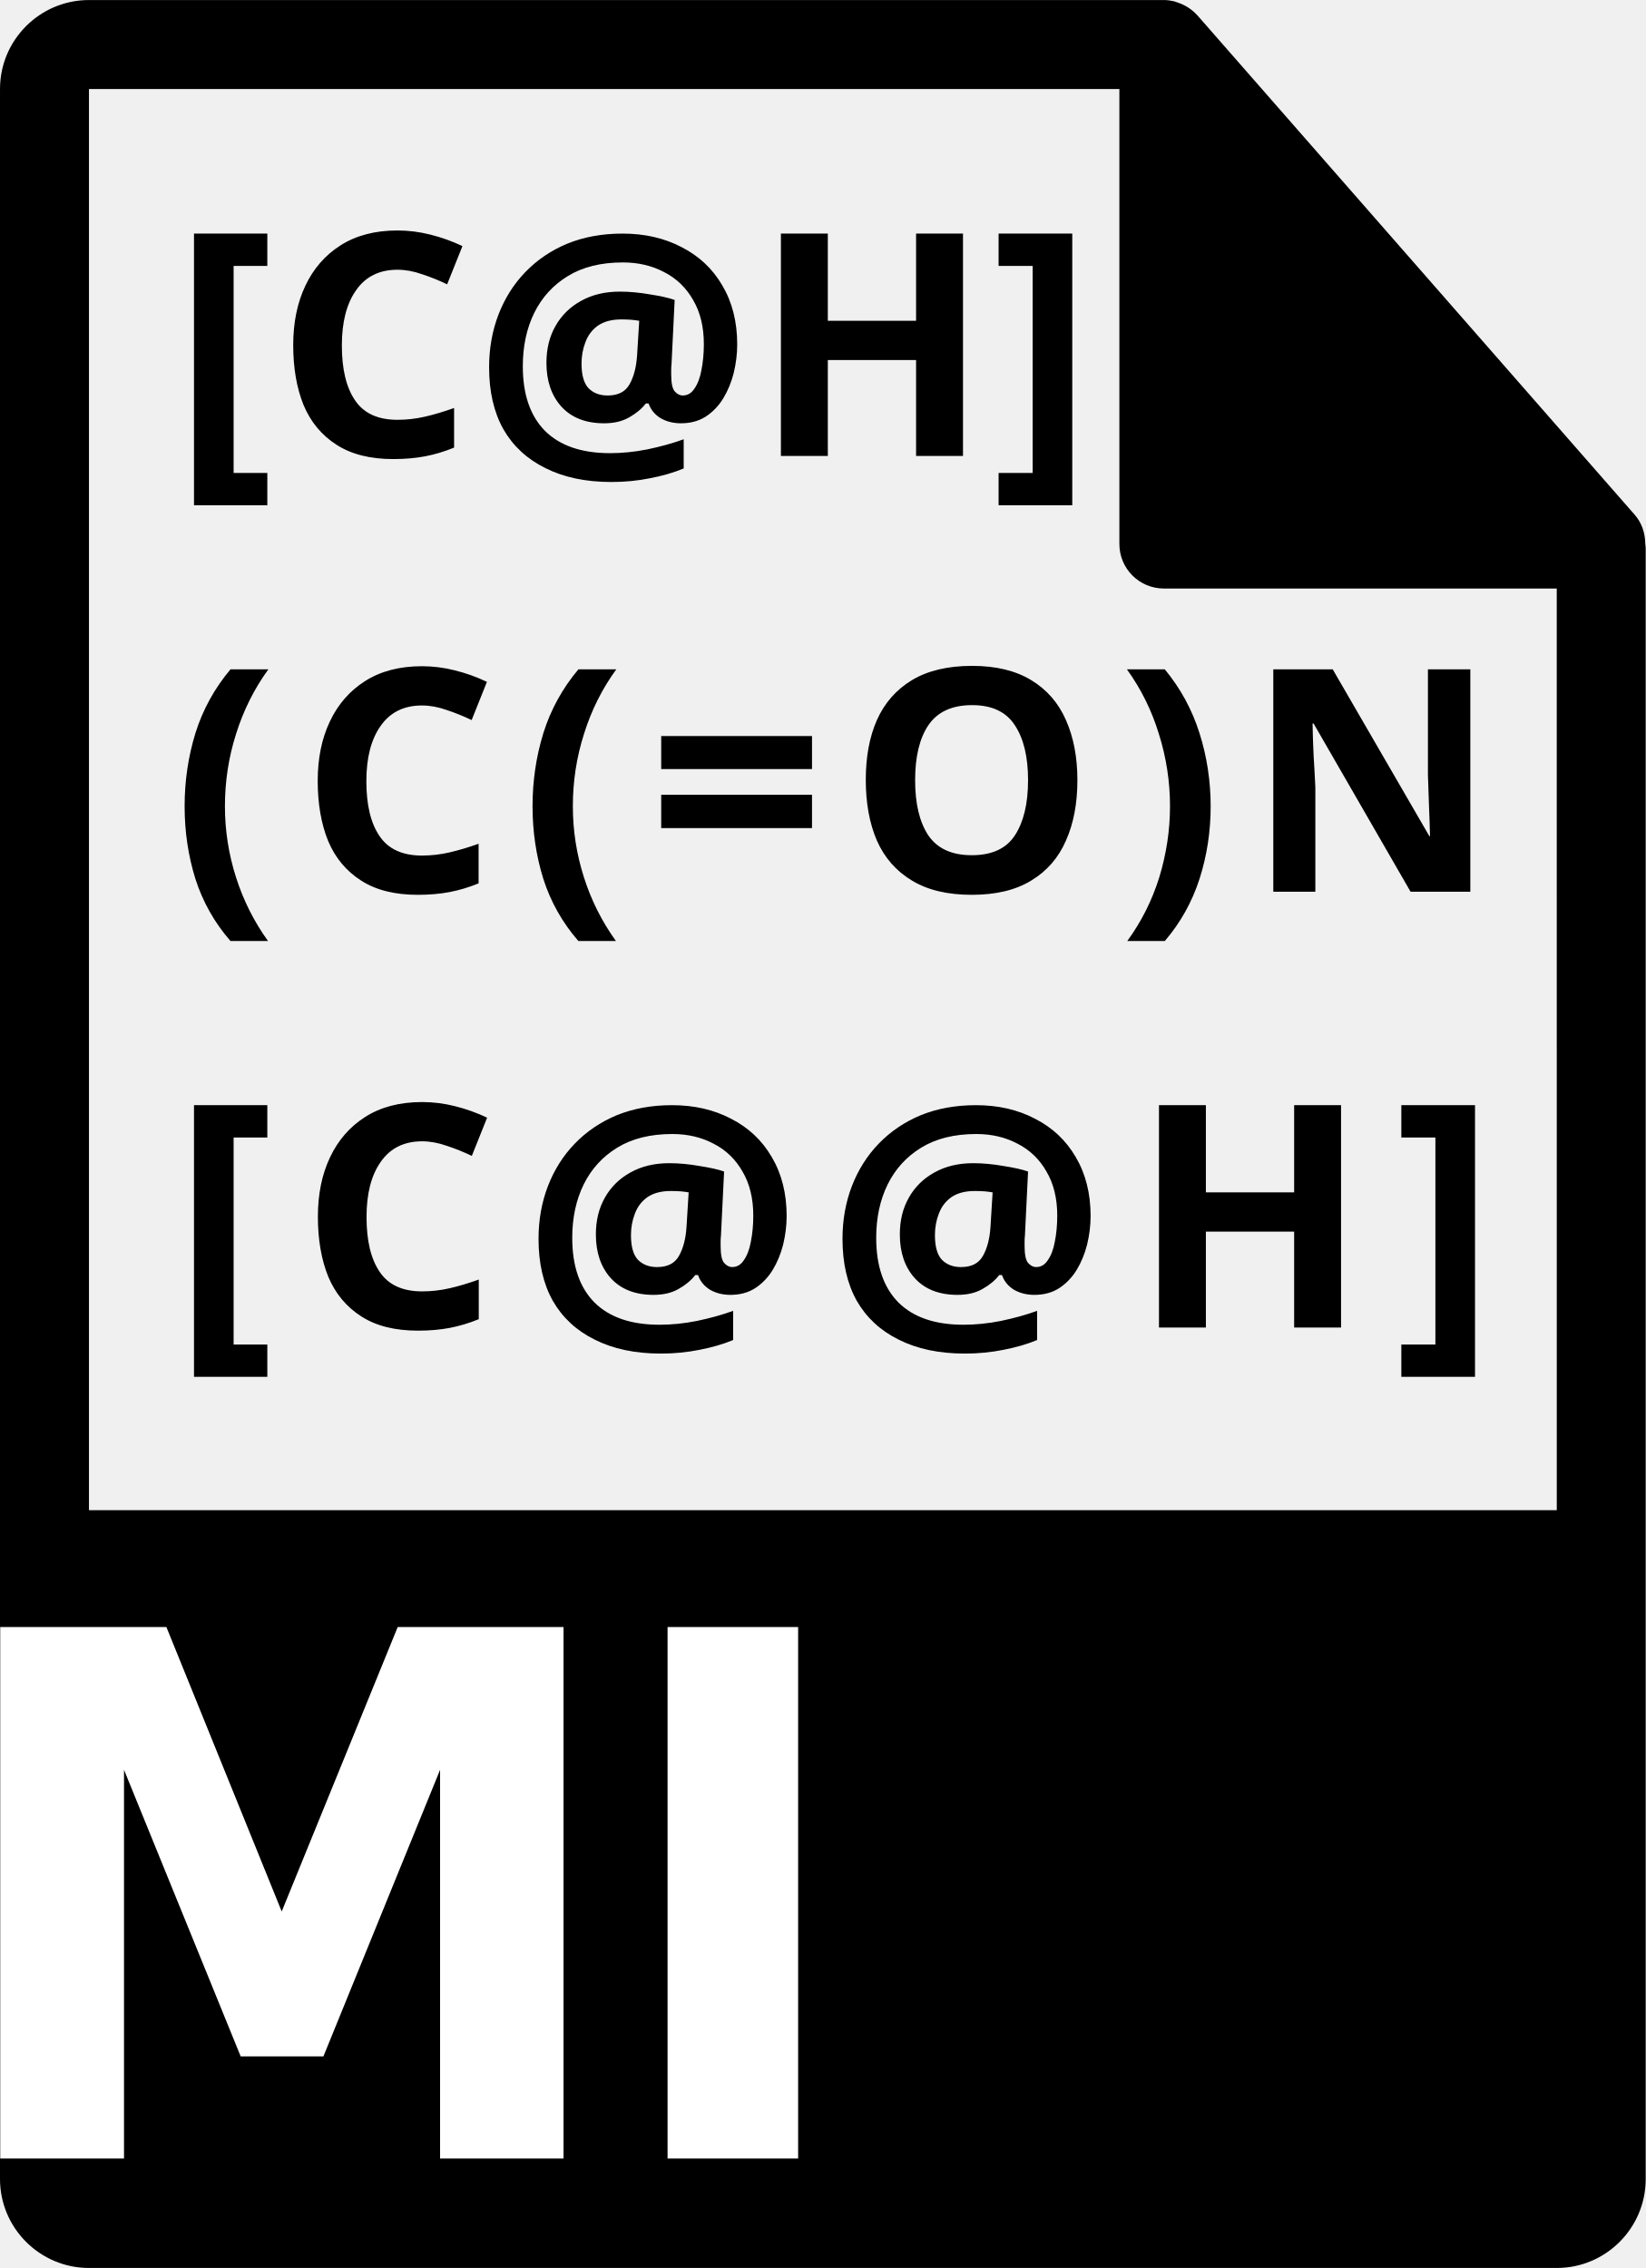
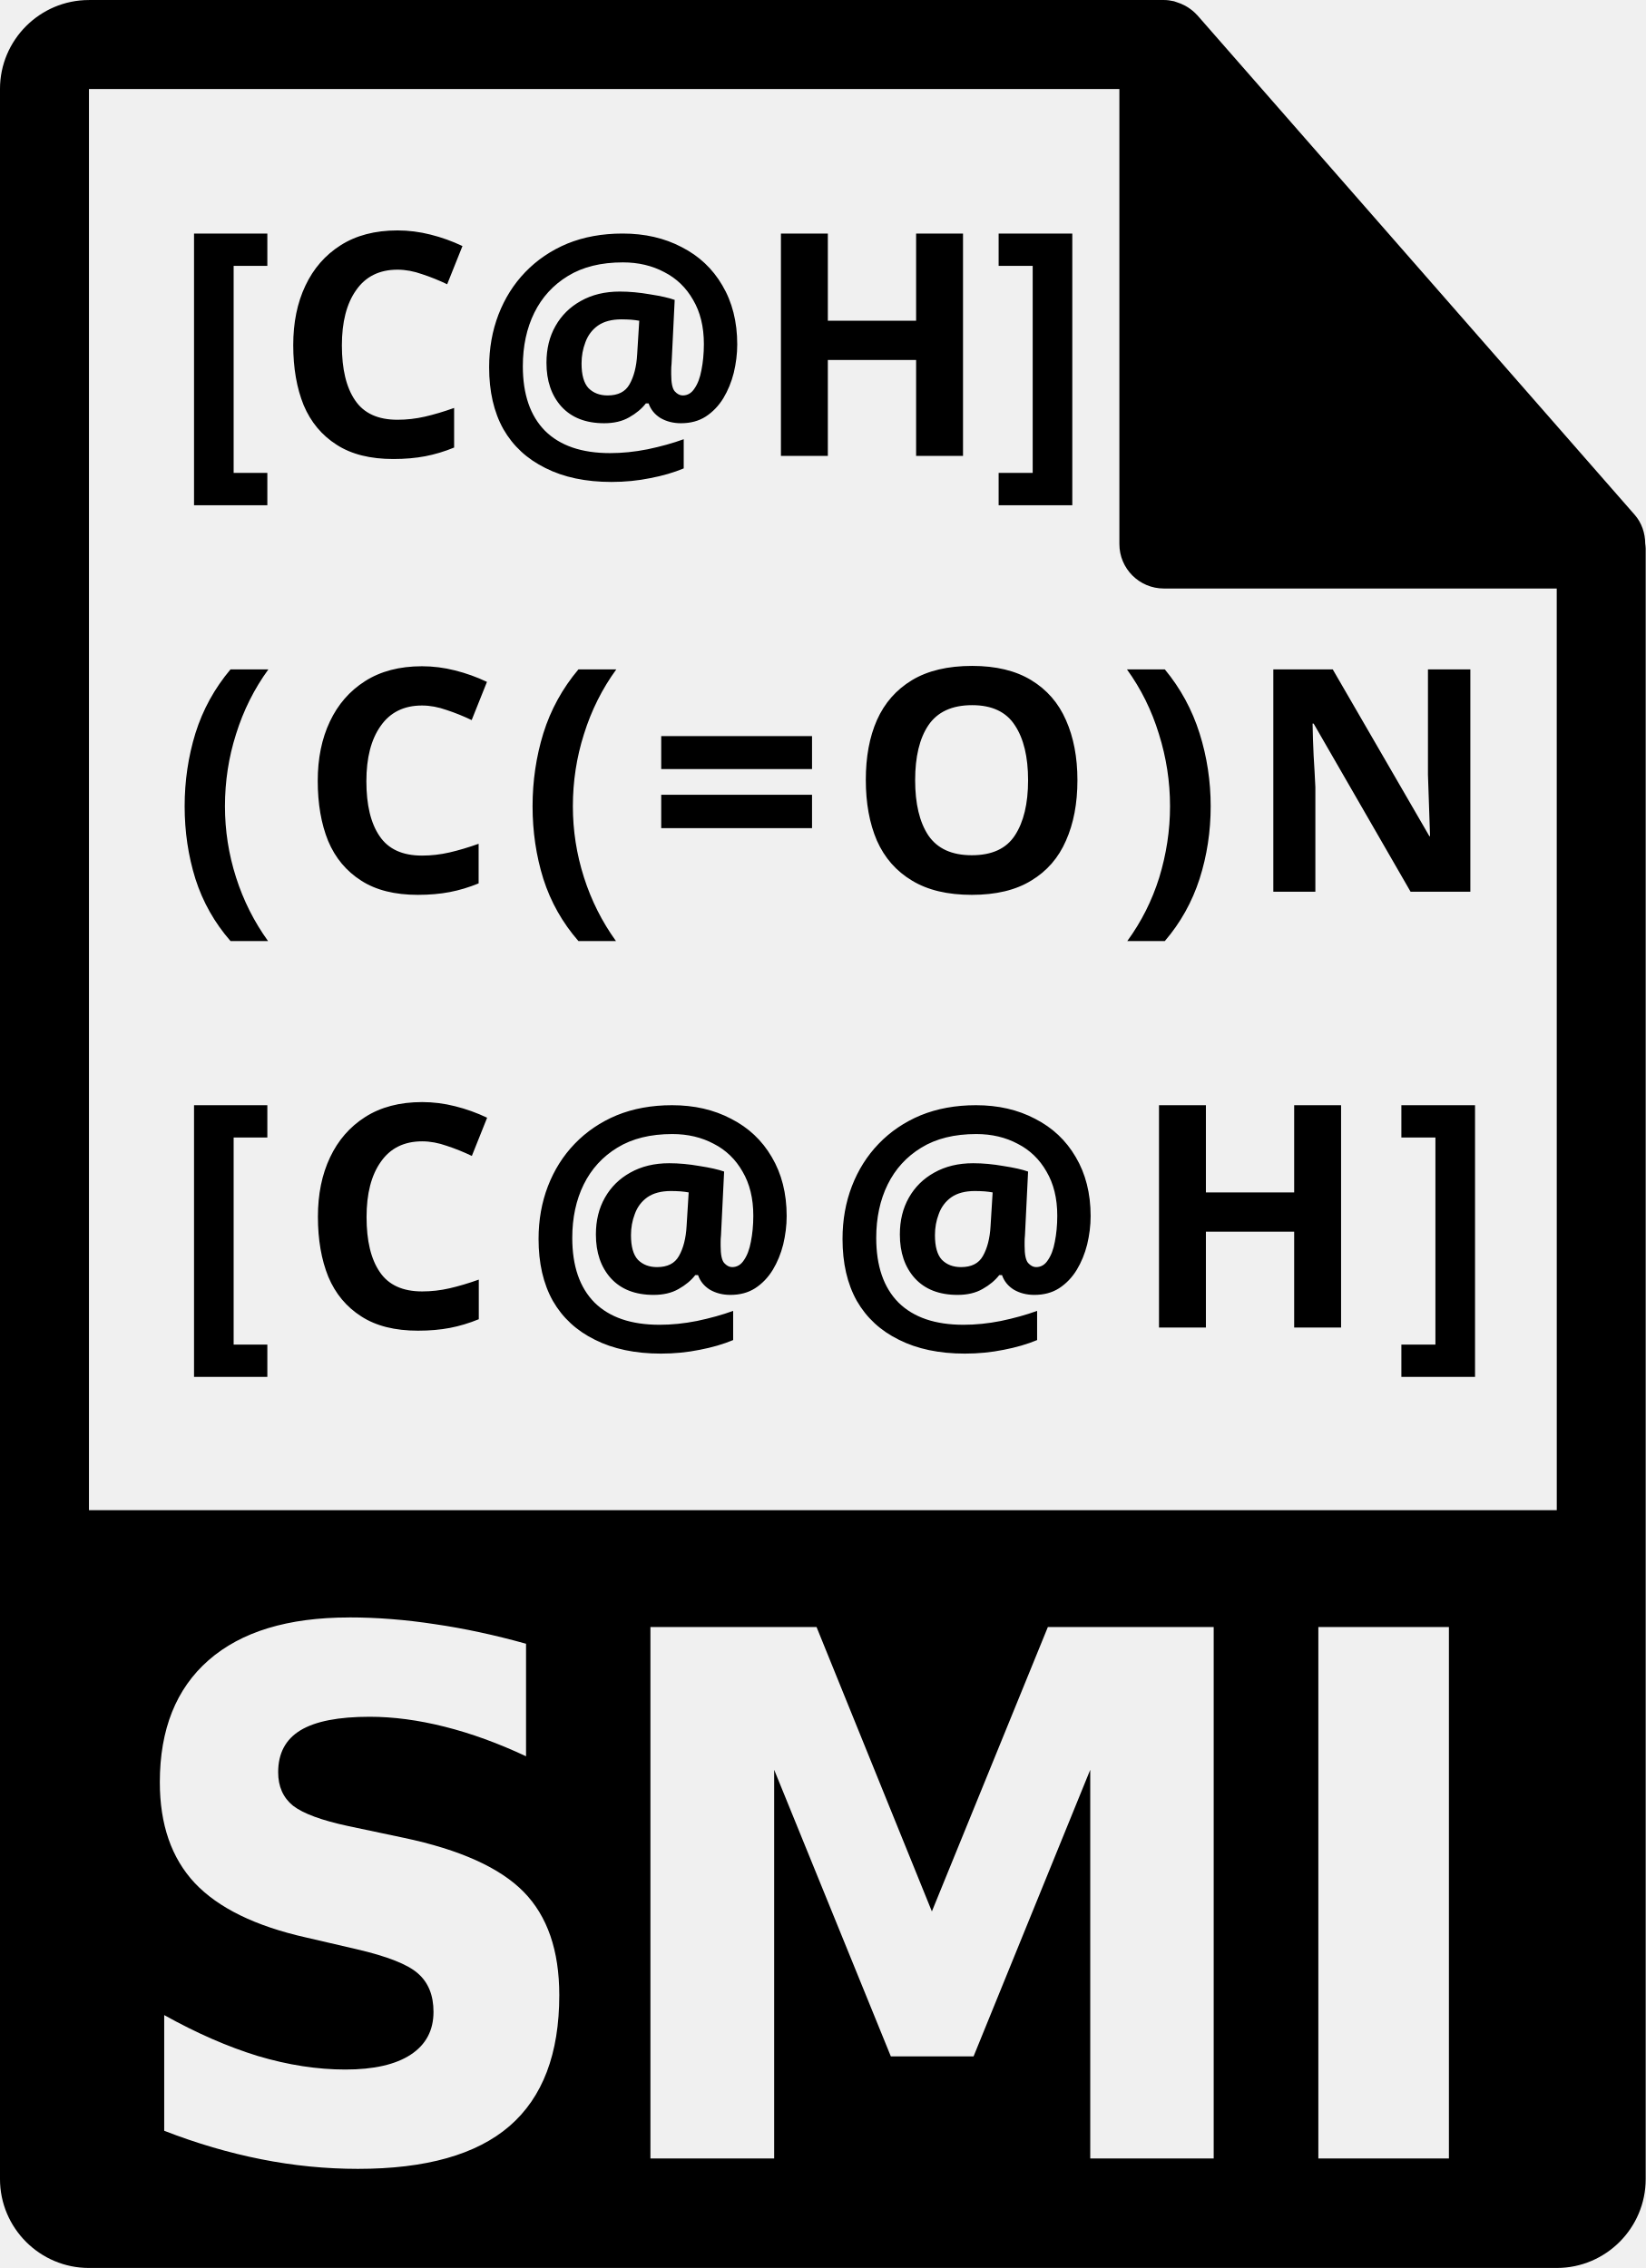
- <svg xmlns="http://www.w3.org/2000/svg" width="20.884mm" height="28.787mm" viewBox="0 0 74 102" id="svg3788" version="1.1">
-   <defs id="defs3790">
-     <linearGradient id="linearGradient3329">
-       <stop style="stop-color:#c3c3c3;stop-opacity:1;" offset="0" id="stop3331" />
-       <stop style="stop-color:#191919;stop-opacity:1;" offset="1" id="stop3333" />
-     </linearGradient>
-   </defs>
-   <g id="layer1" transform="translate(-335.0472,-475.1811)">
-     <g transform="translate(600.0598,314.1542)" id="g4774">
-       <g transform="translate(-291.0125,149.0209)" id="g4115">
-         <path d="M 99.98,36.45 C 99.974,35.982 99.826,35.52 99.505,35.155 L 79.838,12.69 C 79.834,12.684 79.828,12.682 79.822,12.676 79.705,12.545 79.57,12.437 79.426,12.342 79.383,12.314 79.34,12.289 79.295,12.264 79.168,12.196 79.037,12.14 78.9,12.099 78.863,12.088 78.83,12.073 78.793,12.063 78.643,12.028 78.49,12.006 78.334,12.006 l -48.334,0 c -2.205,0 -4,1.795 -4,4 l 0,94 c 0,2.206 1.795,4 4,4 l 66,0 c 2.207,0 4,-1.794 4,-4 l 0,-73.332 c 0,-0.075 -0.012,-0.15 -0.02,-0.224 z M 30,79.924 l 0,-63.917 46.334,0 0,20.466 c 0,1.104 0.895,2 2,2 l 17.666,0 0.002,41.451 z" id="path4117" />
-       </g>
-       <text xml:space="preserve" style="font-style:normal;font-weight:normal;font-size:35.965px;line-height:125%;font-family:Sans;letter-spacing:-1.1px;word-spacing:0px;fill:#ffffff;fill-opacity:1;stroke:none" x="-234.134" y="251.901" id="text4119" transform="scale(0.9759698,1.024622)">
-         <tspan id="tspan4121" x="-234.684" y="251.901" style="font-style:normal;font-variant:normal;font-weight:bold;font-stretch:normal;font-size:32px;font-family:'DejaVu Sans';-inkscape-font-specification:'DejaVu Sans Bold';text-align:center;letter-spacing:-1.1px;text-anchor:middle">SMI</tspan>
-       </text>
-       <text xml:space="preserve" style="font-style:normal;font-weight:normal;font-size:40px;line-height:140%;font-family:Sans;letter-spacing:0px;word-spacing:0px;fill:#000000;fill-opacity:1;stroke:none" x="-257.272" y="181.531" id="text4123">
-         <tspan x="-257.272" y="181.531" style="font-style:normal;font-variant:normal;font-weight:bold;font-stretch:normal;font-size:14px;line-height:140%;font-family:'Droid Sans';-inkscape-font-specification:'Droid Sans Bold'" id="tspan4125">[C@H]</tspan>
-         <tspan x="-257.272" y="201.131" style="font-style:normal;font-variant:normal;font-weight:bold;font-stretch:normal;font-size:14px;line-height:140%;font-family:'Droid Sans';-inkscape-font-specification:'Droid Sans Bold';letter-spacing:0.99px" id="tspan4127">(C(=O)N</tspan>
-         <tspan x="-257.272" y="220.731" style="font-style:normal;font-variant:normal;font-weight:bold;font-stretch:normal;font-size:14px;line-height:140%;font-family:'Droid Sans';-inkscape-font-specification:'Droid Sans Bold';letter-spacing:1.11px" id="tspan4129">[C@@H]</tspan>
+ <svg xmlns="http://www.w3.org/2000/svg" width="20.884mm" height="28.787mm" viewBox="0 0 74 102" id="svg7015" version="1.1">
+   <defs id="defs7017" />
+   <g id="layer1" transform="translate(-334.4286,-441.3622)">
+     <g transform="translate(600.4813,164.122)" id="g6443">
+       <path id="path6205" d="m -262.053,277.24 c -2.205,0 -4,1.795 -4,4 l 0,94 c 0,2.206 1.795,4 4,4 l 66,0 c 2.207,0 4,-1.794 4,-4 l 0,-73.332 c 0,-0.075 -0.013,-0.149 -0.021,-0.223 -0.006,-0.468 -0.154,-0.93 -0.475,-1.295 l -19.666,-22.467 c -0.004,-0.006 -0.01,-0.008 -0.016,-0.014 -0.117,-0.131 -0.252,-0.239 -0.396,-0.334 -0.043,-0.028 -0.086,-0.053 -0.131,-0.078 -0.127,-0.068 -0.258,-0.123 -0.395,-0.164 -0.037,-0.011 -0.07,-0.027 -0.107,-0.037 -0.15,-0.035 -0.303,-0.057 -0.459,-0.057 l -48.334,0 z m 0,4.002 46.334,0 0,20.465 c 0,1.104 0.895,2 2,2 l 17.666,0 0.002,41.451 -66.002,0 0,-63.916 z m 11.695,68.74 c 1.25,0 2.536,0.1 3.857,0.303 1.322,0.192 2.688,0.486 4.102,0.881 l 0,5.061 c -1.25,-0.587 -2.471,-1.031 -3.66,-1.33 -1.189,-0.299 -2.312,-0.447 -3.369,-0.447 -1.403,0 -2.44,0.202 -3.111,0.607 -0.671,0.406 -1.006,1.035 -1.006,1.889 0,0.64 0.223,1.143 0.67,1.506 0.457,0.352 1.281,0.656 2.471,0.912 l 2.502,0.529 c 2.531,0.534 4.331,1.345 5.398,2.434 1.067,1.089 1.6,2.636 1.6,4.643 0,2.636 -0.746,4.599 -2.24,5.891 -1.484,1.281 -3.756,1.922 -6.816,1.922 -1.444,0 -2.894,-0.143 -4.348,-0.432 -1.454,-0.288 -2.908,-0.716 -4.361,-1.281 l 0,-5.203 c 1.454,0.811 2.857,1.424 4.209,1.84 1.362,0.406 2.675,0.609 3.936,0.609 1.281,0 2.262,-0.224 2.943,-0.672 0.681,-0.448 1.021,-1.089 1.021,-1.922 0,-0.747 -0.234,-1.323 -0.701,-1.729 -0.457,-0.406 -1.379,-0.77 -2.762,-1.09 l -2.271,-0.527 c -2.277,-0.512 -3.945,-1.329 -5.002,-2.449 -1.047,-1.121 -1.57,-2.631 -1.57,-4.531 0,-2.38 0.731,-4.211 2.195,-5.492 1.464,-1.281 3.57,-1.92 6.314,-1.92 z m 13.551,0.432 7.471,0 5.186,12.791 5.215,-12.791 7.457,0 0,23.902 -5.551,0 0,-17.482 -5.246,12.889 -3.721,0 -5.246,-12.889 0,17.482 -5.564,0 0,-23.902 z m 30.035,0 5.871,0 0,23.902 -5.871,0 0,-23.902 z" />
+       <text id="text6211" y="297.745" x="-258.313" style="font-style:normal;font-weight:normal;font-size:40px;line-height:140%;font-family:Sans;letter-spacing:0px;word-spacing:0px;fill:#000000;fill-opacity:1;stroke:none" xml:space="preserve">
+         <tspan id="tspan6213" style="font-style:normal;font-variant:normal;font-weight:bold;font-stretch:normal;font-size:14px;line-height:140%;font-family:'Droid Sans';-inkscape-font-specification:'Droid Sans Bold'" y="297.745" x="-258.313">[C@H]</tspan>
+         <tspan id="tspan6215" style="font-style:normal;font-variant:normal;font-weight:bold;font-stretch:normal;font-size:14px;line-height:140%;font-family:'Droid Sans';-inkscape-font-specification:'Droid Sans Bold';letter-spacing:0.99px" y="317.345" x="-258.313">(C(=O)N</tspan>
+         <tspan id="tspan6217" style="font-style:normal;font-variant:normal;font-weight:bold;font-stretch:normal;font-size:14px;line-height:140%;font-family:'Droid Sans';-inkscape-font-specification:'Droid Sans Bold';letter-spacing:1.11px" y="336.945" x="-258.313">[C@@H]</tspan>
      </text>
    </g>
  </g>
</svg>
